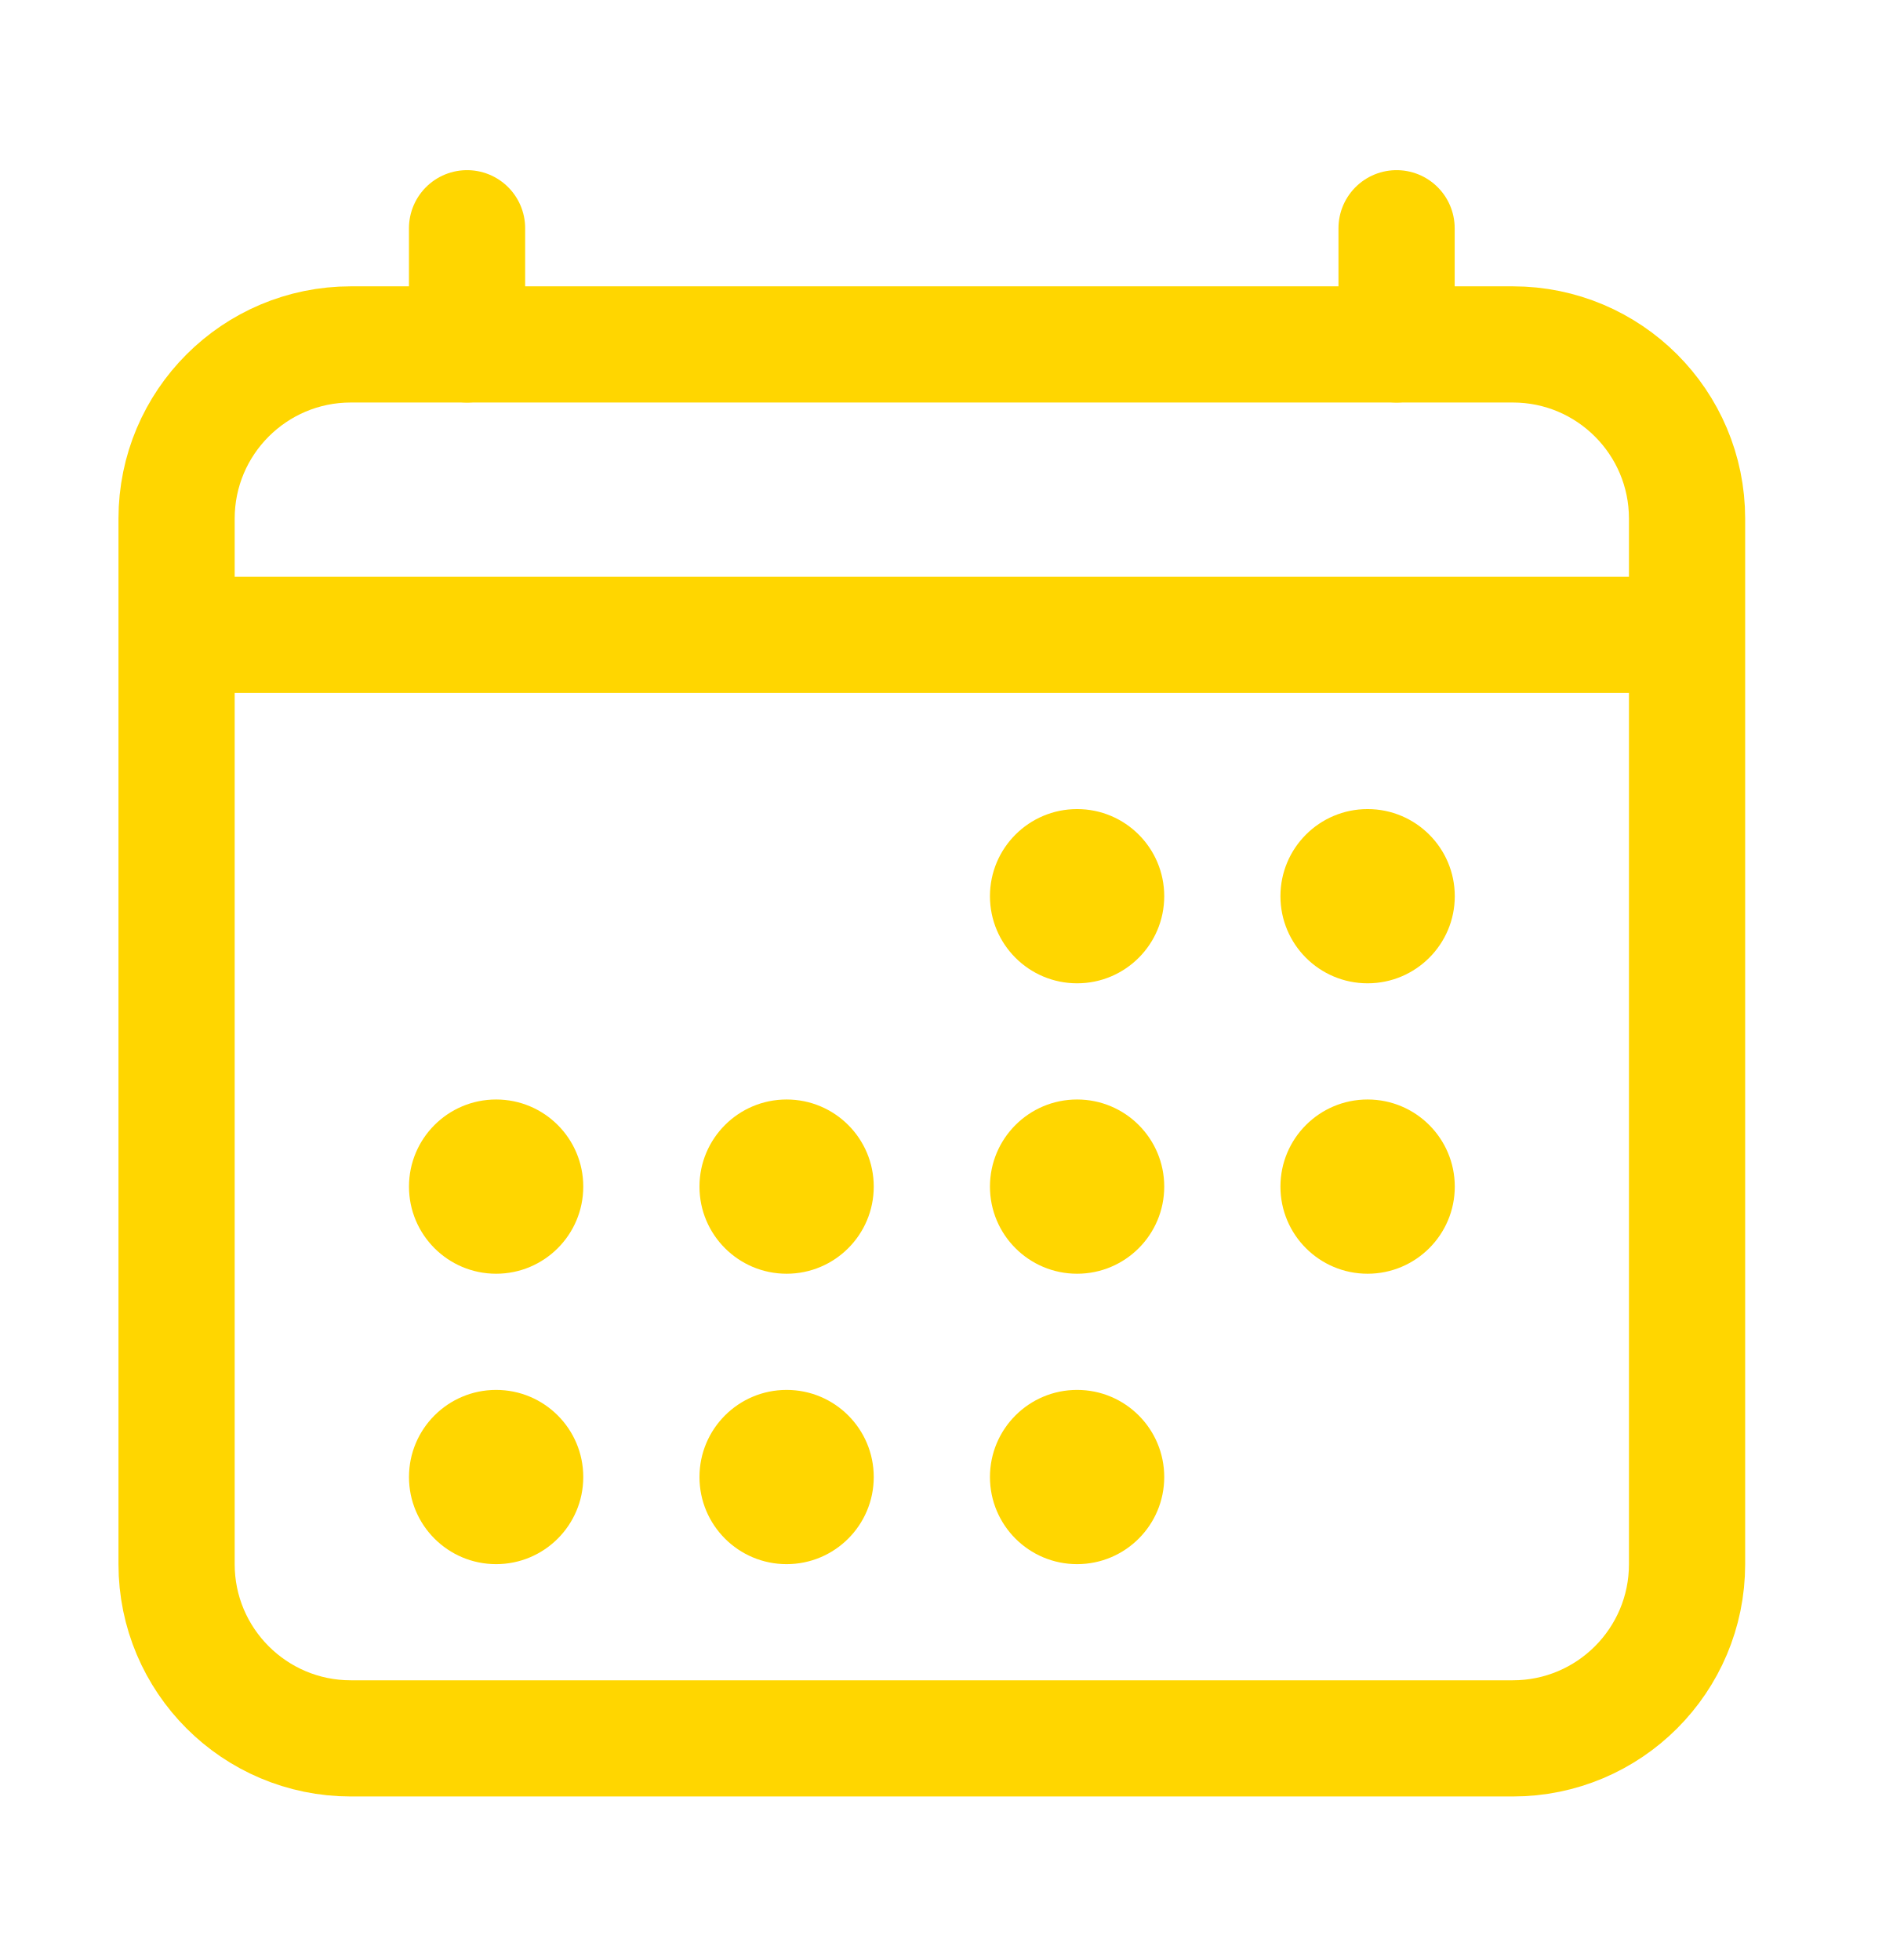
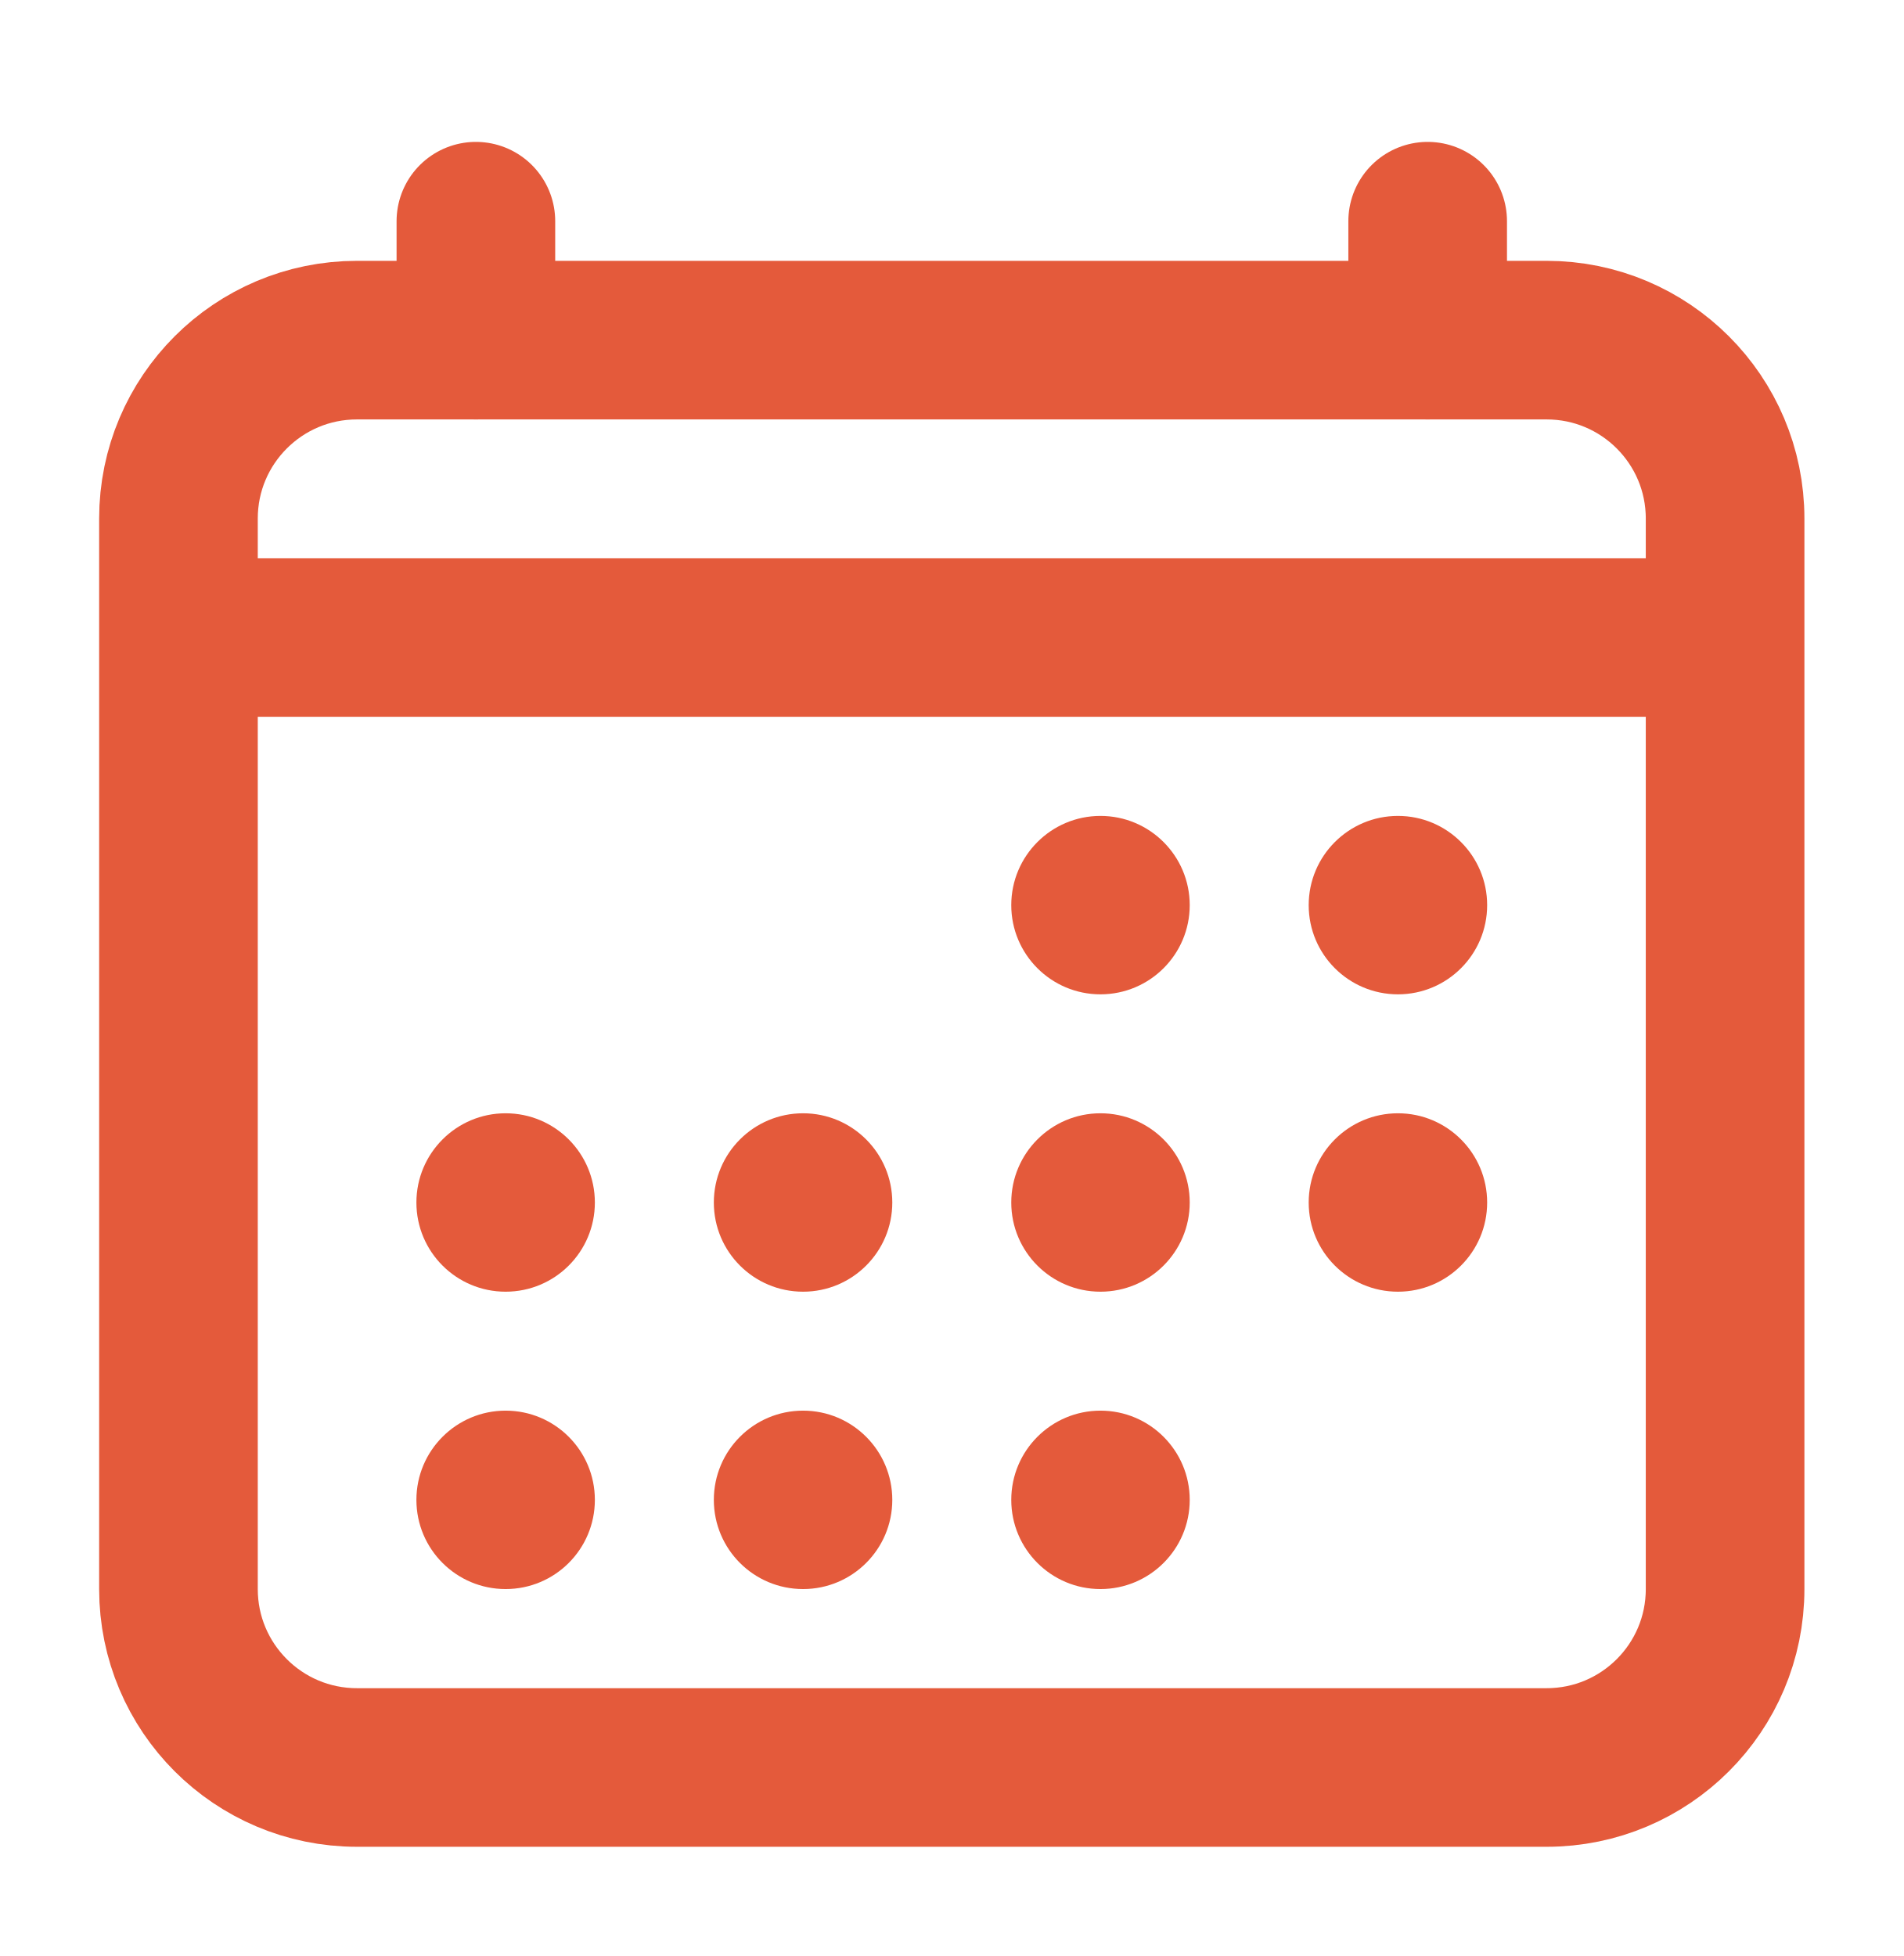
- <svg xmlns="http://www.w3.org/2000/svg" width="28" height="29" viewBox="0 0 28 29" fill="none">
-   <path d="M22.378 5.096H5.19C3.767 5.096 2.612 6.25 2.612 7.674V23.143C2.612 24.567 3.767 25.721 5.19 25.721H22.378C23.802 25.721 24.956 24.567 24.956 23.143V7.674C24.956 6.25 23.802 5.096 22.378 5.096Z" stroke="#FFD600" stroke-width="1.719" stroke-linejoin="round" />
-   <path d="M15.933 14.549C16.645 14.549 17.222 13.972 17.222 13.26C17.222 12.548 16.645 11.971 15.933 11.971C15.221 11.971 14.644 12.548 14.644 13.26C14.644 13.972 15.221 14.549 15.933 14.549Z" fill="#FFD600" />
-   <path d="M20.23 14.549C20.942 14.549 21.52 13.972 21.52 13.26C21.52 12.548 20.942 11.971 20.23 11.971C19.518 11.971 18.941 12.548 18.941 13.26C18.941 13.972 19.518 14.549 20.23 14.549Z" fill="#FFD600" />
-   <path d="M15.933 18.846C16.645 18.846 17.222 18.269 17.222 17.557C17.222 16.845 16.645 16.268 15.933 16.268C15.221 16.268 14.644 16.845 14.644 17.557C14.644 18.269 15.221 18.846 15.933 18.846Z" fill="#FFD600" />
-   <path d="M20.23 18.846C20.942 18.846 21.52 18.269 21.52 17.557C21.52 16.845 20.942 16.268 20.23 16.268C19.518 16.268 18.941 16.845 18.941 17.557C18.941 18.269 19.518 18.846 20.23 18.846Z" fill="#FFD600" />
-   <path d="M7.339 18.846C8.051 18.846 8.628 18.269 8.628 17.557C8.628 16.845 8.051 16.268 7.339 16.268C6.627 16.268 6.05 16.845 6.05 17.557C6.05 18.269 6.627 18.846 7.339 18.846Z" fill="#FFD600" />
-   <path d="M11.636 18.846C12.348 18.846 12.925 18.269 12.925 17.557C12.925 16.845 12.348 16.268 11.636 16.268C10.924 16.268 10.347 16.845 10.347 17.557C10.347 18.269 10.924 18.846 11.636 18.846Z" fill="#FFD600" />
-   <path d="M7.339 23.143C8.051 23.143 8.628 22.566 8.628 21.854C8.628 21.142 8.051 20.565 7.339 20.565C6.627 20.565 6.05 21.142 6.05 21.854C6.05 22.566 6.627 23.143 7.339 23.143Z" fill="#FFD600" />
-   <path d="M11.636 23.143C12.348 23.143 12.925 22.566 12.925 21.854C12.925 21.142 12.348 20.565 11.636 20.565C10.924 20.565 10.347 21.142 10.347 21.854C10.347 22.566 10.924 23.143 11.636 23.143Z" fill="#FFD600" />
-   <path d="M15.933 23.143C16.645 23.143 17.222 22.566 17.222 21.854C17.222 21.142 16.645 20.565 15.933 20.565C15.221 20.565 14.644 21.142 14.644 21.854C14.644 22.566 15.221 23.143 15.933 23.143Z" fill="#FFD600" />
-   <path d="M6.909 3.377V5.096M20.659 3.377V5.096" stroke="#FFD600" stroke-width="1.719" stroke-linecap="round" stroke-linejoin="round" />
-   <path d="M24.956 9.393H2.612" stroke="#FFD600" stroke-width="1.719" stroke-linejoin="round" />
+ <svg xmlns="http://www.w3.org/2000/svg" width="36" height="37" viewBox="0 0 36 37" fill="none">
+   <path d="M29.25 6.434H6.75C4.886 6.434 3.375 7.945 3.375 9.809V30.059C3.375 31.923 4.886 33.434 6.75 33.434H29.25C31.114 33.434 32.625 31.923 32.625 30.059V9.809C32.625 7.945 31.114 6.434 29.25 6.434Z" stroke="#E45A3B" stroke-width="3" stroke-linejoin="round" />
+   <path d="M20.812 18.809C21.744 18.809 22.5 18.054 22.5 17.122C22.5 16.19 21.744 15.434 20.812 15.434C19.881 15.434 19.125 16.19 19.125 17.122C19.125 18.054 19.881 18.809 20.812 18.809Z" fill="#E45A3B" />
+   <path d="M26.438 18.809C27.369 18.809 28.125 18.054 28.125 17.122C28.125 16.19 27.369 15.434 26.438 15.434C25.506 15.434 24.75 16.19 24.75 17.122C24.75 18.054 25.506 18.809 26.438 18.809Z" fill="#E45A3B" />
+   <path d="M20.812 24.434C21.744 24.434 22.5 23.679 22.5 22.747C22.5 21.815 21.744 21.059 20.812 21.059C19.881 21.059 19.125 21.815 19.125 22.747C19.125 23.679 19.881 24.434 20.812 24.434Z" fill="#E45A3B" />
+   <path d="M26.438 24.434C27.369 24.434 28.125 23.679 28.125 22.747C28.125 21.815 27.369 21.059 26.438 21.059C25.506 21.059 24.75 21.815 24.75 22.747C24.75 23.679 25.506 24.434 26.438 24.434Z" fill="#E45A3B" />
+   <path d="M9.562 24.434C10.495 24.434 11.25 23.679 11.25 22.747C11.25 21.815 10.495 21.059 9.562 21.059C8.631 21.059 7.875 21.815 7.875 22.747C7.875 23.679 8.631 24.434 9.562 24.434Z" fill="#E45A3B" />
+   <path d="M15.188 24.434C16.119 24.434 16.875 23.679 16.875 22.747C16.875 21.815 16.119 21.059 15.188 21.059C14.255 21.059 13.5 21.815 13.5 22.747C13.5 23.679 14.255 24.434 15.188 24.434Z" fill="#E45A3B" />
+   <path d="M9.562 30.059C10.495 30.059 11.25 29.304 11.25 28.372C11.25 27.44 10.495 26.684 9.562 26.684C8.631 26.684 7.875 27.44 7.875 28.372C7.875 29.304 8.631 30.059 9.562 30.059Z" fill="#E45A3B" />
+   <path d="M15.188 30.059C16.119 30.059 16.875 29.304 16.875 28.372C16.875 27.44 16.119 26.684 15.188 26.684C14.255 26.684 13.5 27.44 13.5 28.372C13.5 29.304 14.255 30.059 15.188 30.059Z" fill="#E45A3B" />
+   <path d="M20.812 30.059C21.744 30.059 22.5 29.304 22.5 28.372C22.5 27.44 21.744 26.684 20.812 26.684C19.881 26.684 19.125 27.44 19.125 28.372C19.125 29.304 19.881 30.059 20.812 30.059Z" fill="#E45A3B" />
+   <path d="M9 4.184V6.434M27 4.184V6.434" stroke="#E45A3B" stroke-width="3" stroke-linecap="round" stroke-linejoin="round" />
+   <path d="M32.625 12.059H3.375" stroke="#E45A3B" stroke-width="3" stroke-linejoin="round" />
</svg>
